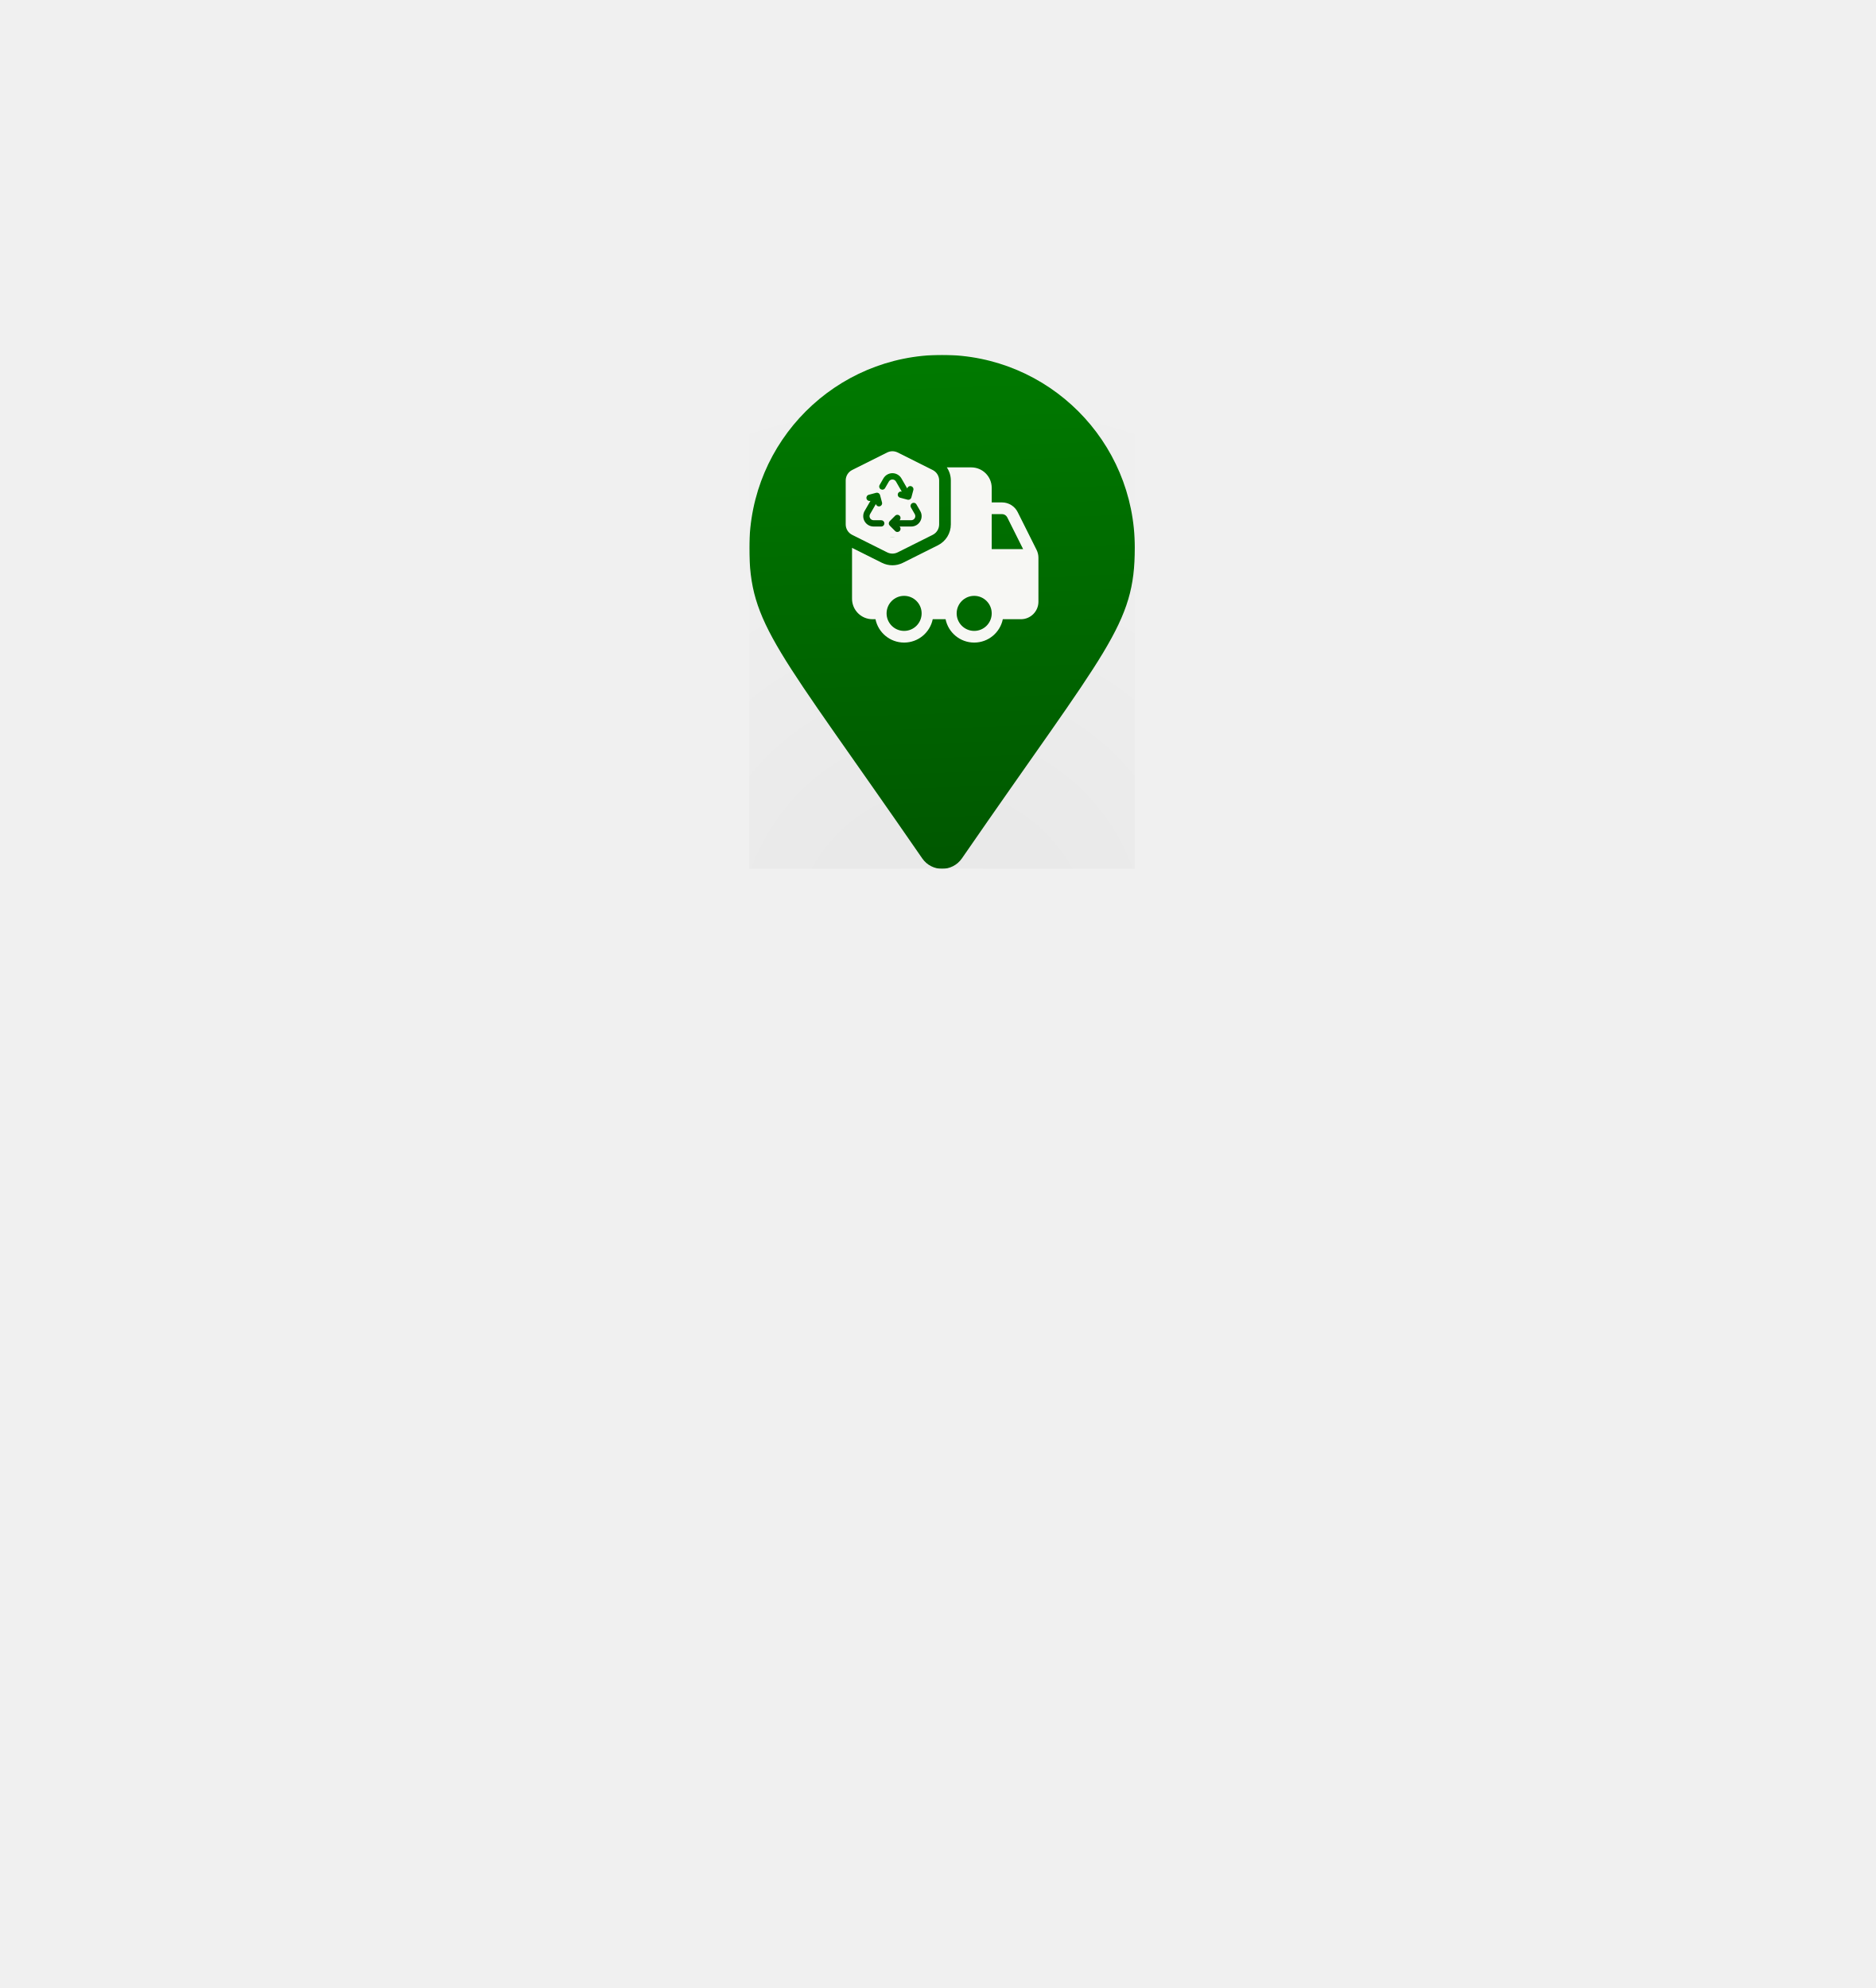
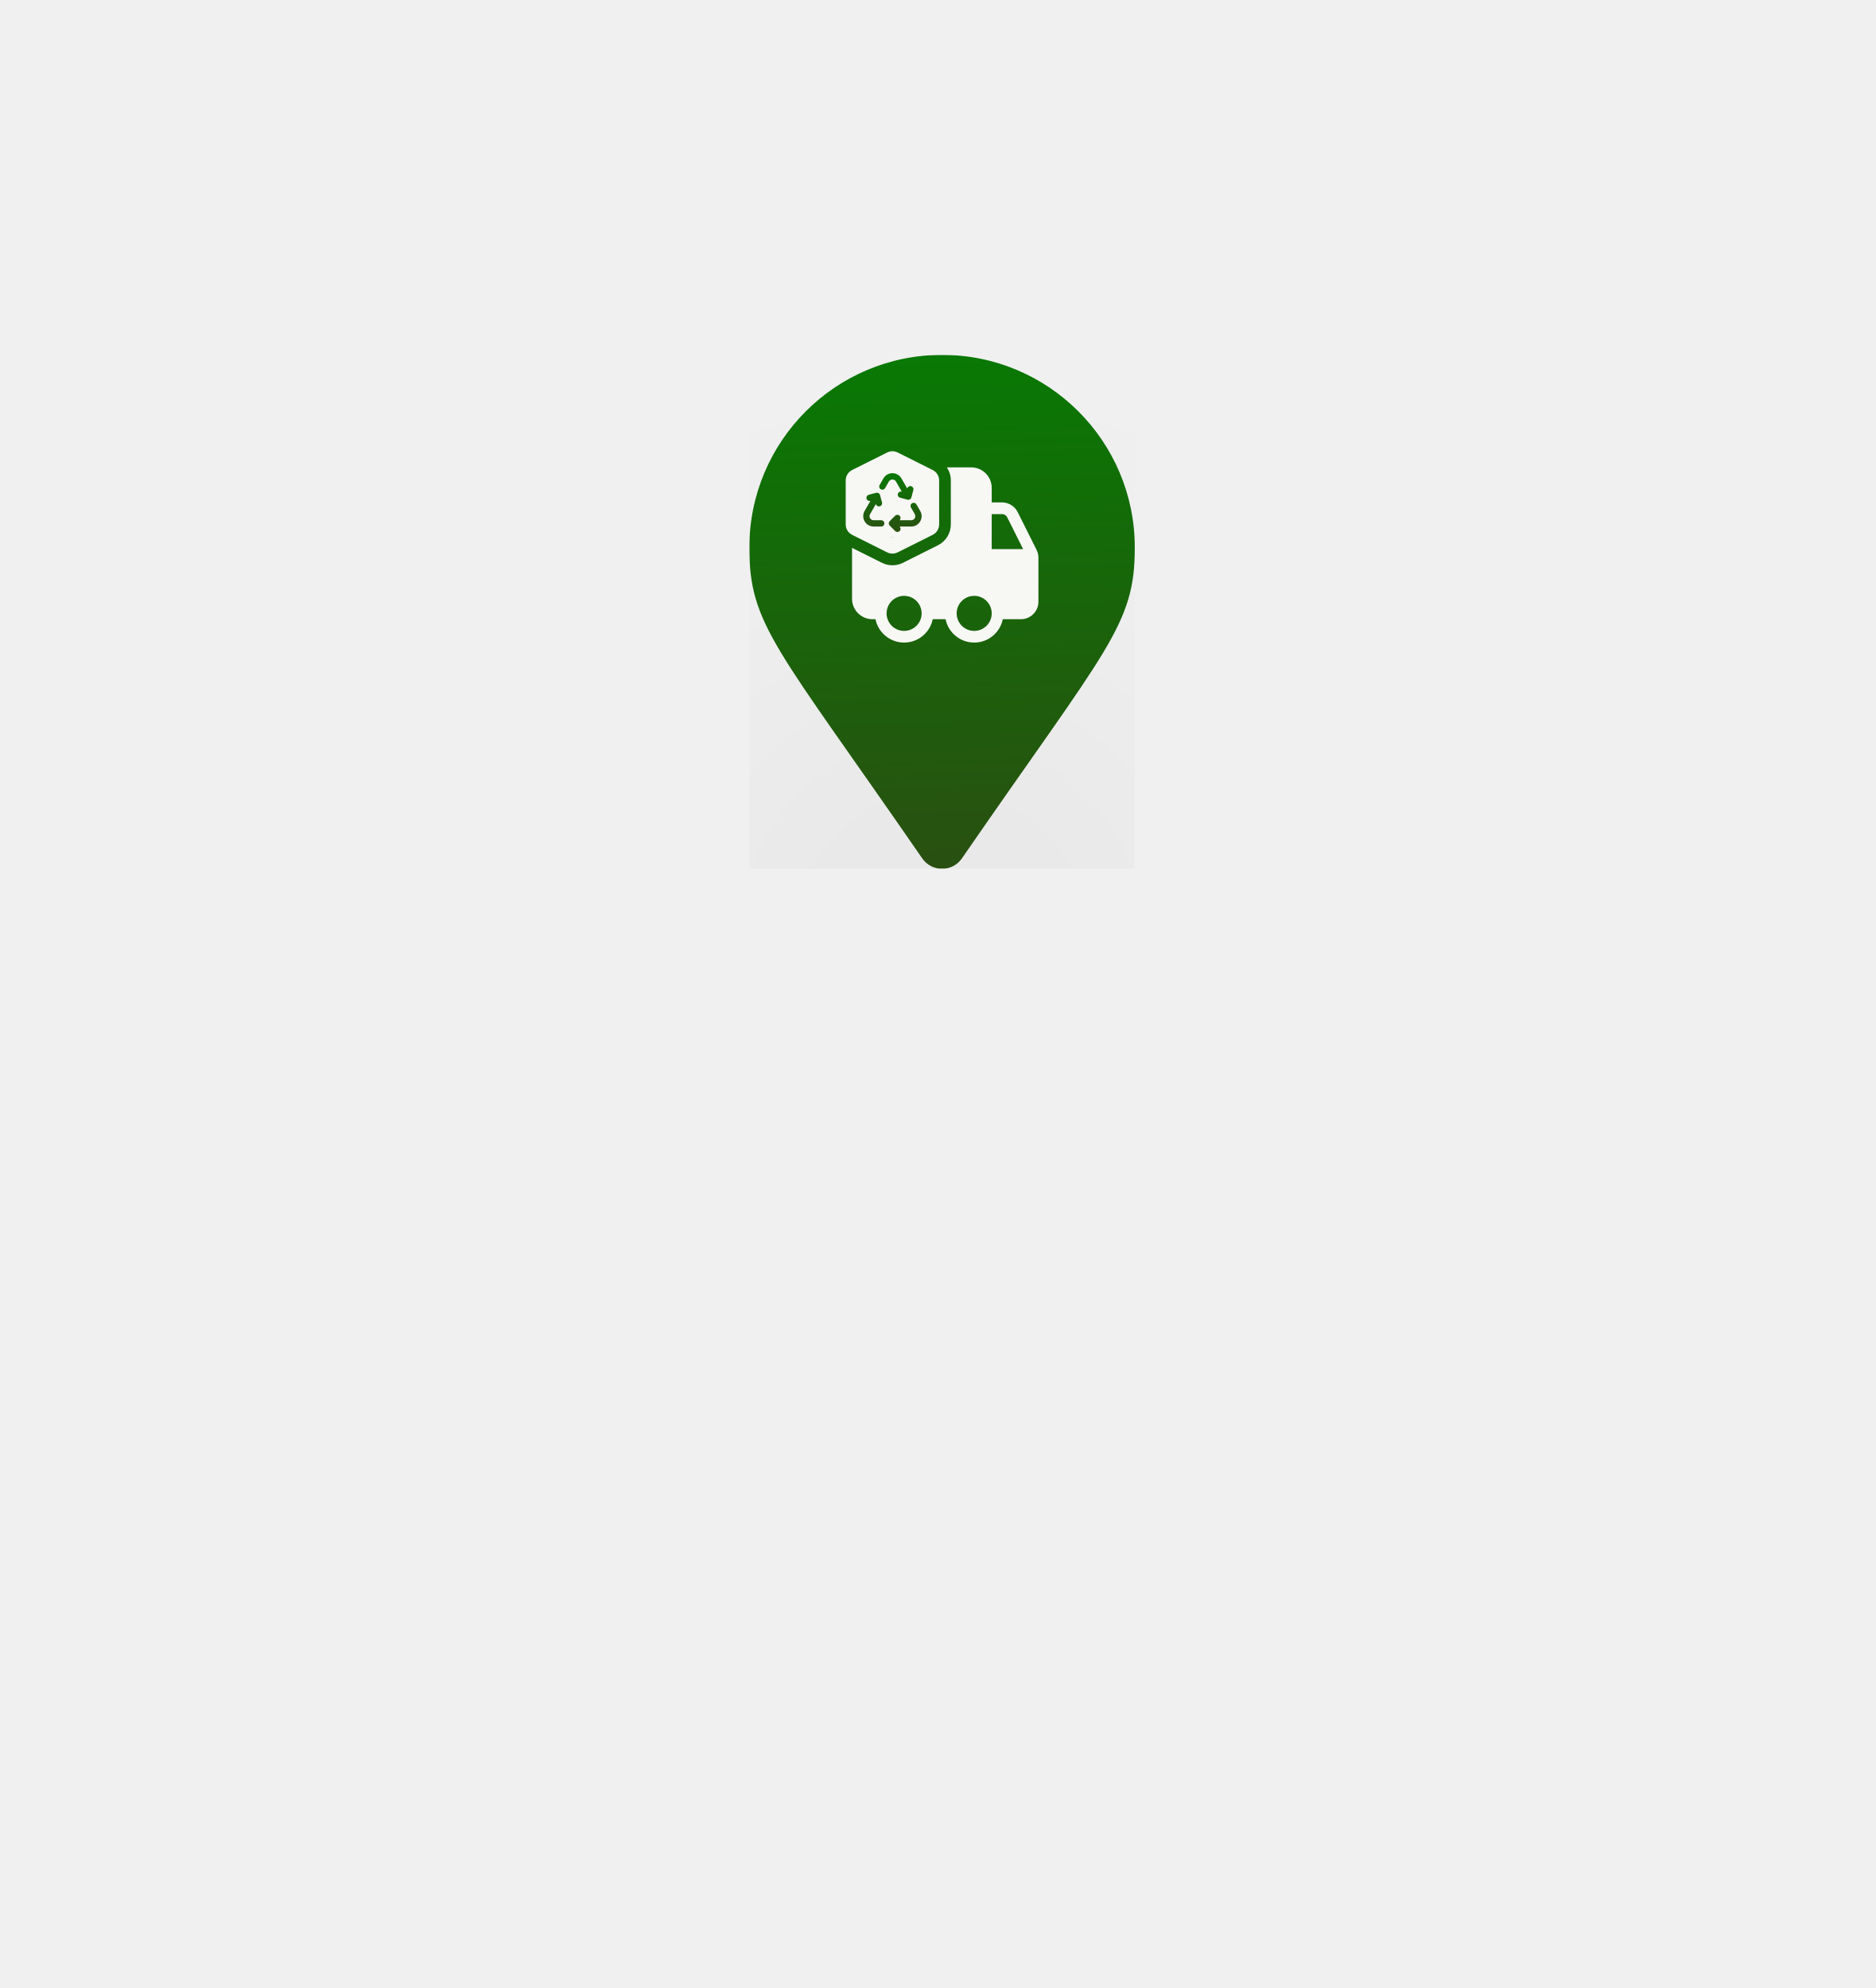
<svg xmlns="http://www.w3.org/2000/svg" width="200" height="212" viewBox="0 0 200 212" fill="none">
  <g clip-path="url(#clip0_297_3517)" filter="url(#filter0_d_297_3517)">
    <path d="M98.343 91.543C82.791 68.996 79.904 66.682 79.904 58.396C79.904 47.046 89.105 37.845 100.455 37.845C111.806 37.845 121.007 47.046 121.007 58.396C121.007 66.682 118.12 68.996 102.568 91.543C101.547 93.017 99.364 93.017 98.343 91.543Z" fill="url(#paint0_linear_297_3517)" />
    <path d="M90.855 58.422V63.854C90.855 65.057 91.831 66.033 93.035 66.033H93.356C93.645 67.454 94.901 68.524 96.408 68.524C97.914 68.524 99.171 67.454 99.459 66.033H100.829C101.118 67.454 102.374 68.524 103.881 68.524C105.387 68.524 106.644 67.454 106.932 66.033H108.863C109.894 66.033 110.731 65.197 110.731 64.165V59.477C110.731 59.187 110.663 58.901 110.534 58.641L108.518 54.611C108.202 53.978 107.555 53.578 106.847 53.578L105.749 53.578V52.022C105.749 50.818 104.773 49.842 103.569 49.842H100.964C101.236 50.246 101.39 50.728 101.39 51.234V55.922C101.39 56.866 100.856 57.728 100.013 58.15L96.276 60.019C95.575 60.369 94.749 60.369 94.048 60.019L90.855 58.422ZM105.749 54.824L106.847 54.824C107.083 54.824 107.299 54.957 107.404 55.168L109.1 58.56H105.749V54.824ZM96.408 63.542C97.439 63.542 98.276 64.379 98.276 65.41C98.276 66.442 97.439 67.279 96.408 67.279C95.376 67.279 94.539 66.442 94.539 65.41C94.539 64.379 95.376 63.542 96.408 63.542ZM102.012 65.41C102.012 64.379 102.849 63.542 103.881 63.542C104.912 63.542 105.749 64.379 105.749 65.41C105.749 66.442 104.912 67.279 103.881 67.279C102.849 67.279 102.012 66.442 102.012 65.41ZM90.18 51.235V55.922C90.18 56.394 90.446 56.825 90.868 57.036L94.605 58.905C94.955 59.08 95.368 59.08 95.719 58.905L99.455 57.036C99.877 56.825 100.144 56.394 100.144 55.922V51.235C100.144 50.763 99.877 50.332 99.455 50.121L95.719 48.252C95.368 48.077 94.955 48.077 94.605 48.252L90.868 50.121C90.446 50.332 90.18 50.763 90.18 51.235ZM92.29 51.137L95.162 52.349L98.033 51.137C98.35 51.003 98.715 51.151 98.849 51.468C98.983 51.785 98.834 52.15 98.518 52.284L95.784 53.438L95.784 56.692C95.784 57.036 95.506 57.315 95.162 57.315C94.818 57.315 94.539 57.036 94.539 56.692L94.539 53.438L91.806 52.284C91.489 52.15 91.34 51.785 91.474 51.468C91.608 51.151 91.973 51.003 92.29 51.137Z" fill="#F7F7F4" />
    <path d="M90.803 51.088L92.671 50.465H97.03L99.521 51.088V55.447L95.785 57.315H93.916L90.803 53.579V51.088Z" fill="#F7F7F4" />
    <path d="M93.965 56.149H93.155C92.961 56.149 92.77 56.098 92.602 56C92.433 55.903 92.293 55.763 92.196 55.595C92.099 55.427 92.048 55.236 92.048 55.041C92.048 54.847 92.099 54.656 92.196 54.488L92.819 53.41L92.811 53.412C92.768 53.423 92.724 53.426 92.68 53.42C92.636 53.414 92.594 53.4 92.556 53.378C92.518 53.356 92.484 53.327 92.458 53.292C92.431 53.257 92.411 53.217 92.4 53.174C92.388 53.132 92.385 53.087 92.391 53.043C92.397 53 92.411 52.958 92.433 52.919C92.455 52.881 92.485 52.848 92.52 52.821C92.555 52.794 92.595 52.774 92.637 52.763L93.427 52.551C93.508 52.529 93.595 52.539 93.668 52.58C93.673 52.582 93.678 52.582 93.683 52.585C93.688 52.588 93.691 52.593 93.697 52.597C93.767 52.639 93.817 52.707 93.838 52.787L93.839 52.788L94.051 53.579C94.062 53.622 94.066 53.666 94.06 53.71C94.054 53.754 94.04 53.796 94.018 53.834C93.996 53.873 93.966 53.906 93.931 53.933C93.896 53.96 93.856 53.98 93.814 53.991C93.771 54.003 93.727 54.005 93.683 54C93.639 53.994 93.597 53.98 93.559 53.957C93.52 53.935 93.487 53.906 93.46 53.871C93.433 53.836 93.414 53.796 93.402 53.753L93.4 53.745L92.778 54.824C92.74 54.89 92.719 54.965 92.719 55.041C92.719 55.118 92.74 55.193 92.778 55.259C92.816 55.326 92.871 55.381 92.937 55.419C93.004 55.457 93.079 55.477 93.155 55.477H93.965C94.009 55.477 94.053 55.486 94.094 55.502C94.135 55.519 94.172 55.544 94.203 55.575C94.234 55.606 94.259 55.643 94.276 55.684C94.293 55.725 94.302 55.769 94.302 55.813C94.302 55.857 94.293 55.901 94.276 55.942C94.259 55.983 94.234 56.02 94.203 56.051C94.172 56.082 94.135 56.107 94.094 56.123C94.053 56.14 94.009 56.149 93.965 56.149ZM93.919 52.174C93.842 52.13 93.786 52.056 93.763 51.97C93.74 51.884 93.752 51.792 93.797 51.715L94.202 51.014C94.299 50.846 94.439 50.706 94.607 50.609C94.775 50.512 94.966 50.46 95.161 50.46C95.355 50.46 95.546 50.512 95.714 50.609C95.883 50.706 96.022 50.846 96.12 51.014L96.742 52.092L96.744 52.084C96.767 51.998 96.824 51.925 96.901 51.881C96.978 51.836 97.07 51.824 97.156 51.847C97.242 51.87 97.315 51.926 97.359 52.004C97.404 52.081 97.416 52.172 97.393 52.258L97.181 53.049C97.17 53.088 97.152 53.125 97.128 53.158C97.121 53.167 97.112 53.173 97.105 53.182C97.085 53.205 97.063 53.225 97.038 53.241C97.033 53.245 97.03 53.25 97.025 53.253C97.012 53.259 96.999 53.264 96.985 53.269C96.975 53.274 96.965 53.278 96.955 53.282C96.895 53.301 96.831 53.303 96.771 53.287L96.77 53.286L95.979 53.075C95.893 53.051 95.82 52.995 95.775 52.918C95.731 52.841 95.719 52.749 95.742 52.663C95.765 52.577 95.821 52.504 95.898 52.459C95.975 52.415 96.067 52.403 96.153 52.426L96.161 52.428L95.538 51.35C95.5 51.284 95.445 51.228 95.379 51.19C95.312 51.152 95.237 51.132 95.161 51.132C95.084 51.132 95.009 51.152 94.943 51.19C94.876 51.228 94.822 51.284 94.783 51.35L94.378 52.051C94.334 52.128 94.26 52.184 94.174 52.208C94.088 52.231 93.997 52.218 93.919 52.174ZM98.125 55.595C98.029 55.764 97.889 55.904 97.721 56.002C97.552 56.099 97.361 56.15 97.166 56.149H95.921L95.927 56.154C95.958 56.185 95.983 56.222 96 56.263C96.017 56.304 96.026 56.348 96.026 56.392C96.027 56.436 96.018 56.48 96.001 56.521C95.984 56.562 95.96 56.599 95.928 56.631C95.897 56.662 95.86 56.687 95.819 56.704C95.778 56.72 95.734 56.729 95.69 56.729C95.645 56.729 95.602 56.72 95.561 56.703C95.52 56.686 95.483 56.661 95.452 56.629L94.873 56.05C94.872 56.05 94.872 56.048 94.871 56.048C94.81 55.985 94.775 55.901 94.775 55.813C94.775 55.725 94.81 55.641 94.871 55.578C94.872 55.578 94.872 55.576 94.873 55.575L95.452 54.997C95.515 54.934 95.6 54.898 95.689 54.898C95.778 54.898 95.864 54.934 95.927 54.997C95.99 55.06 96.025 55.145 96.025 55.234C96.025 55.323 95.99 55.409 95.927 55.472L95.921 55.477H97.166C97.243 55.477 97.318 55.457 97.384 55.419C97.45 55.381 97.505 55.326 97.544 55.259C97.582 55.193 97.602 55.118 97.602 55.041C97.602 54.965 97.582 54.89 97.544 54.824L97.139 54.122C97.094 54.045 97.082 53.953 97.106 53.867C97.129 53.782 97.185 53.709 97.262 53.664C97.339 53.62 97.43 53.608 97.516 53.63C97.602 53.653 97.675 53.709 97.72 53.786L98.125 54.488C98.224 54.656 98.275 54.847 98.275 55.041C98.275 55.236 98.224 55.427 98.125 55.595Z" fill="url(#paint1_linear_297_3517)" />
  </g>
  <defs>
    <filter id="filter0_d_297_3517" x="0.937" y="-1.639" width="199.038" height="212.738" filterUnits="userSpaceOnUse" color-interpolation-filters="sRGB">
      <feFlood flood-opacity="0" result="BackgroundImageFix" />
      <feColorMatrix in="SourceAlpha" type="matrix" values="0 0 0 0 0 0 0 0 0 0 0 0 0 0 0 0 0 0 127 0" result="hardAlpha" />
      <feOffset dy="39.484" />
      <feGaussianBlur stdDeviation="39.484" />
      <feColorMatrix type="matrix" values="0 0 0 0 0.067 0 0 0 0 0.067 0 0 0 0 0.067 0 0 0 0.08 0" />
      <feBlend mode="normal" in2="BackgroundImageFix" result="effect1_dropShadow_297_3517" />
      <feBlend mode="normal" in="SourceGraphic" in2="effect1_dropShadow_297_3517" result="shape" />
    </filter>
    <linearGradient id="paint0_linear_297_3517" x1="99.77" y1="23.245" x2="102.121" y2="92.592" gradientUnits="userSpaceOnUse">
      <stop stop-color="#008300" />
-       <stop offset="1" stop-color="#005700" />
+       <stop offset="1" stop-color="#295011" />
    </linearGradient>
    <linearGradient id="paint1_linear_297_3517" x1="95.058" y1="48.791" x2="95.261" y2="56.726" gradientUnits="userSpaceOnUse">
      <stop stop-color="#008300" />
-       <stop offset="1" stop-color="#005700" />
+       <stop offset="1" stop-color="#295011" />
    </linearGradient>
    <clipPath id="clip0_297_3517">
      <rect width="41.102" height="54.803" fill="white" transform="translate(79.9043 37.8452)" />
    </clipPath>
  </defs>
</svg>
